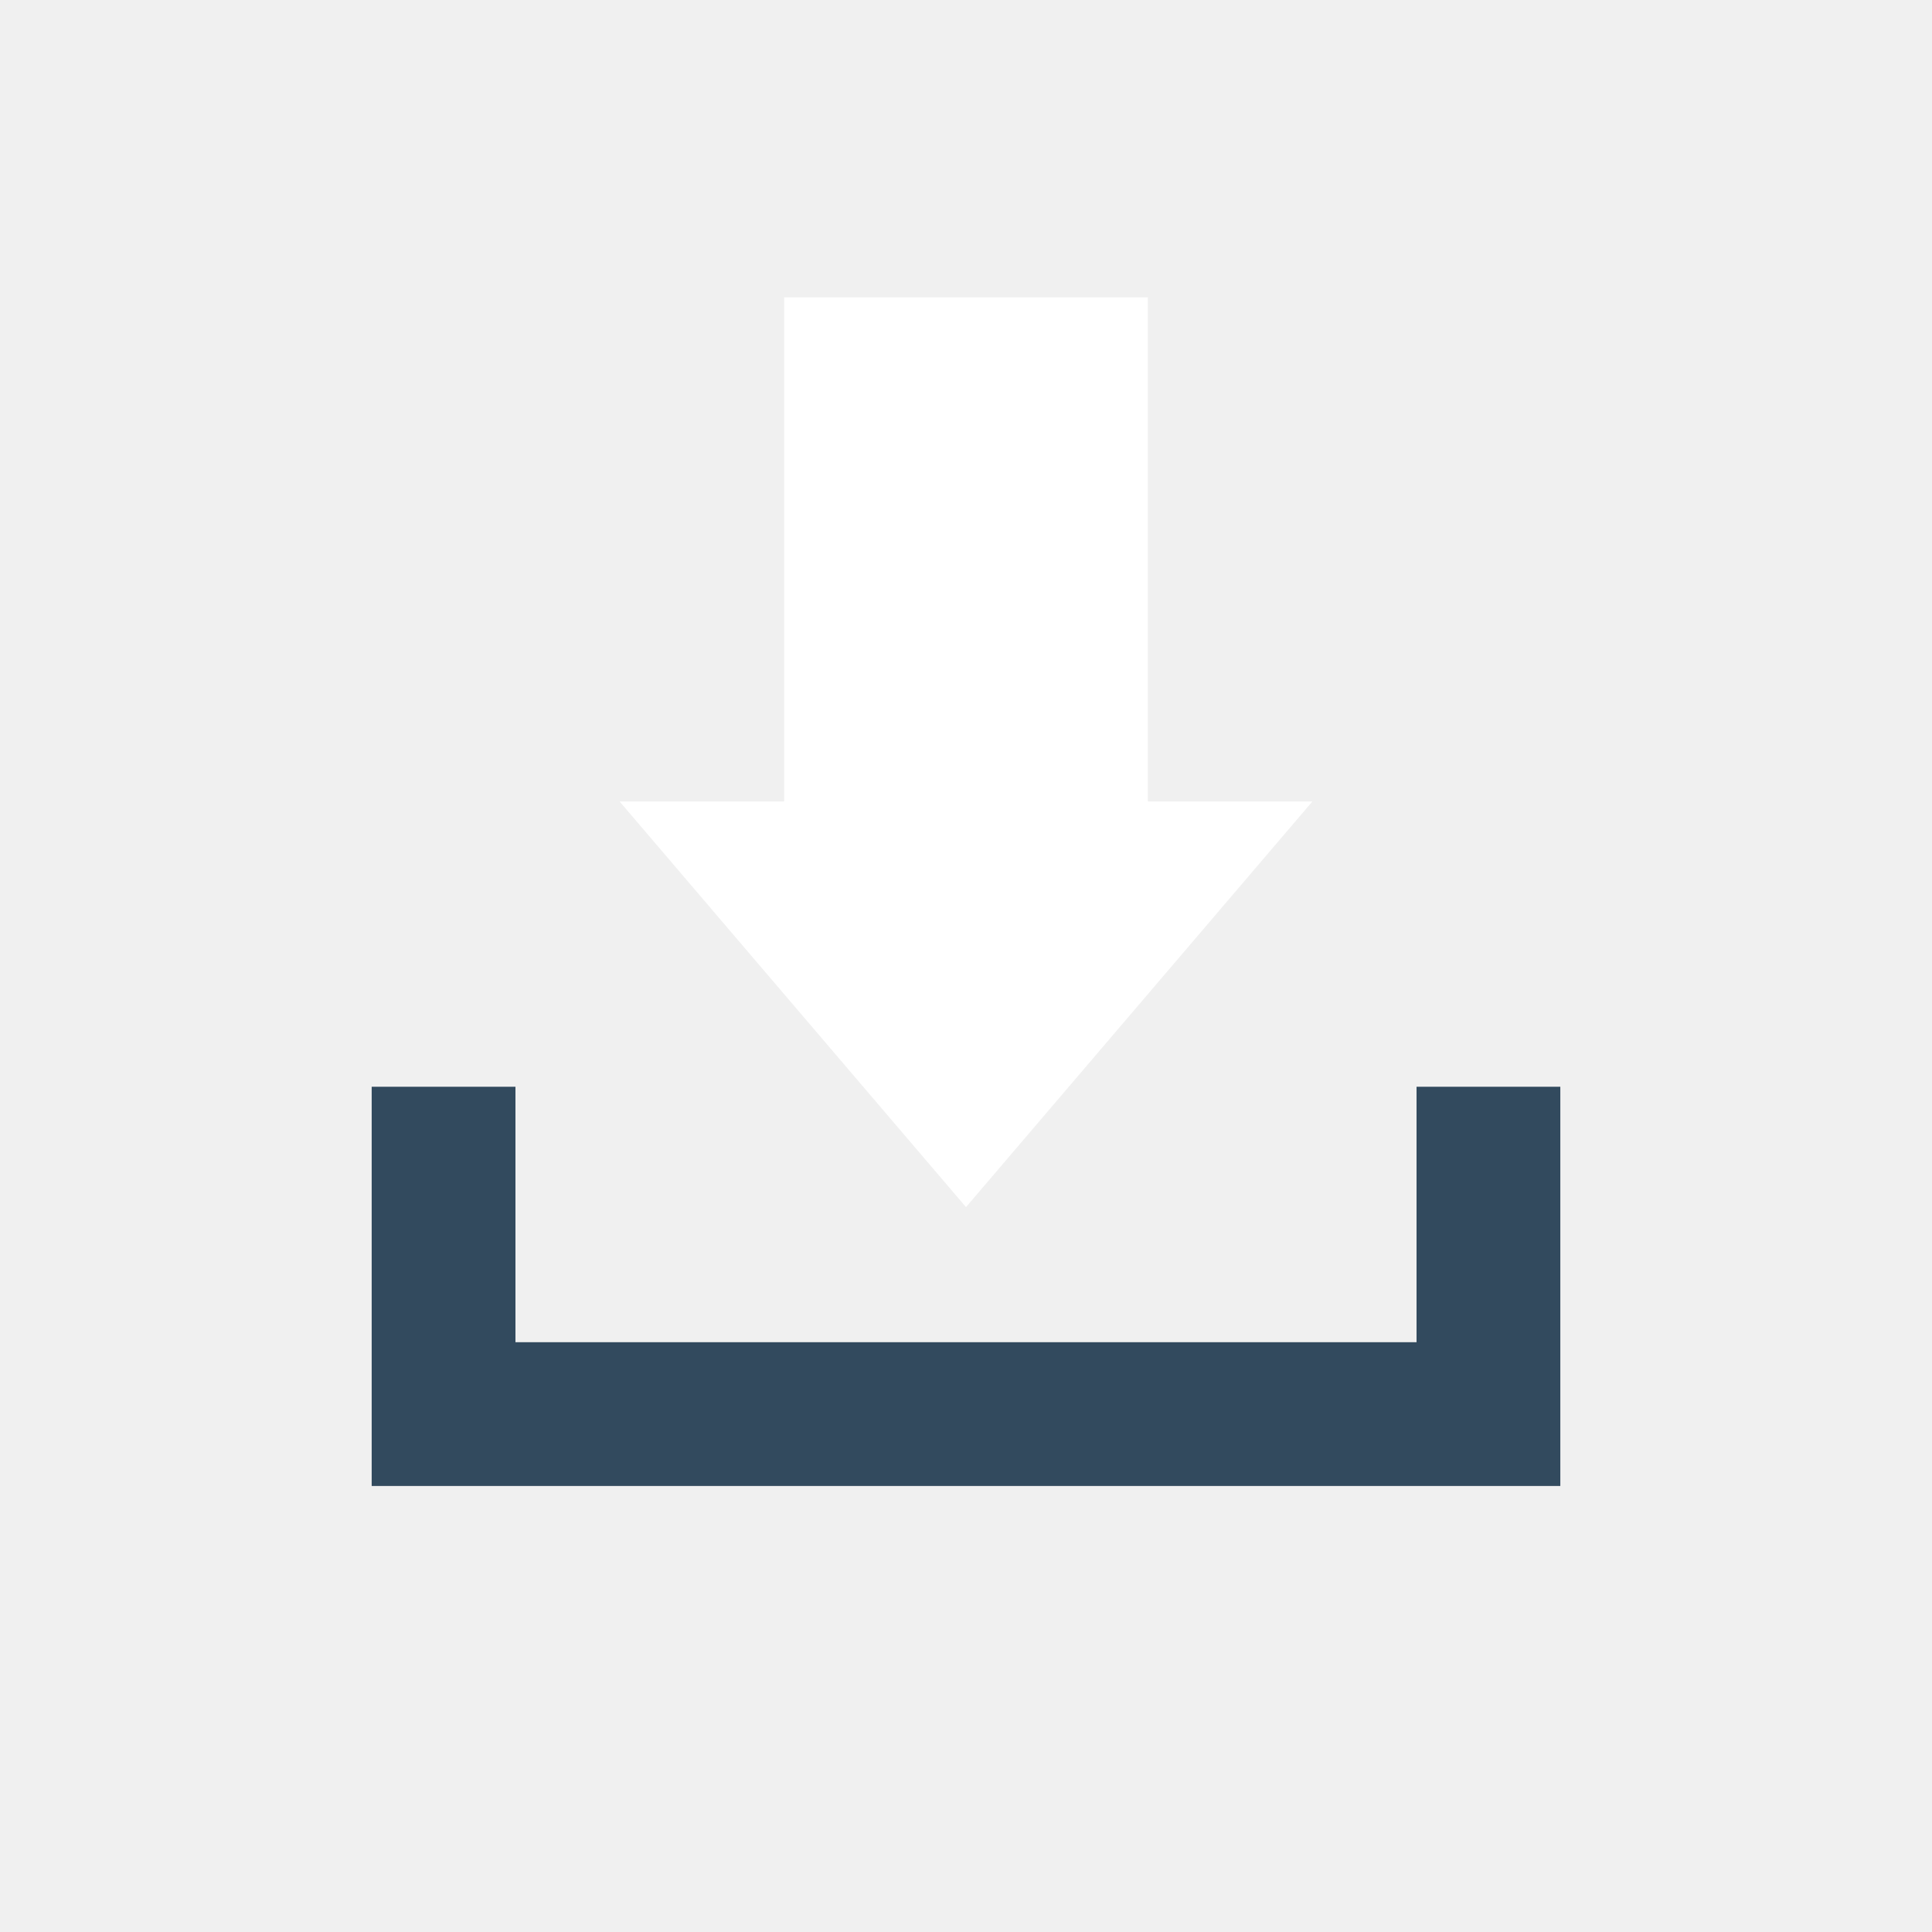
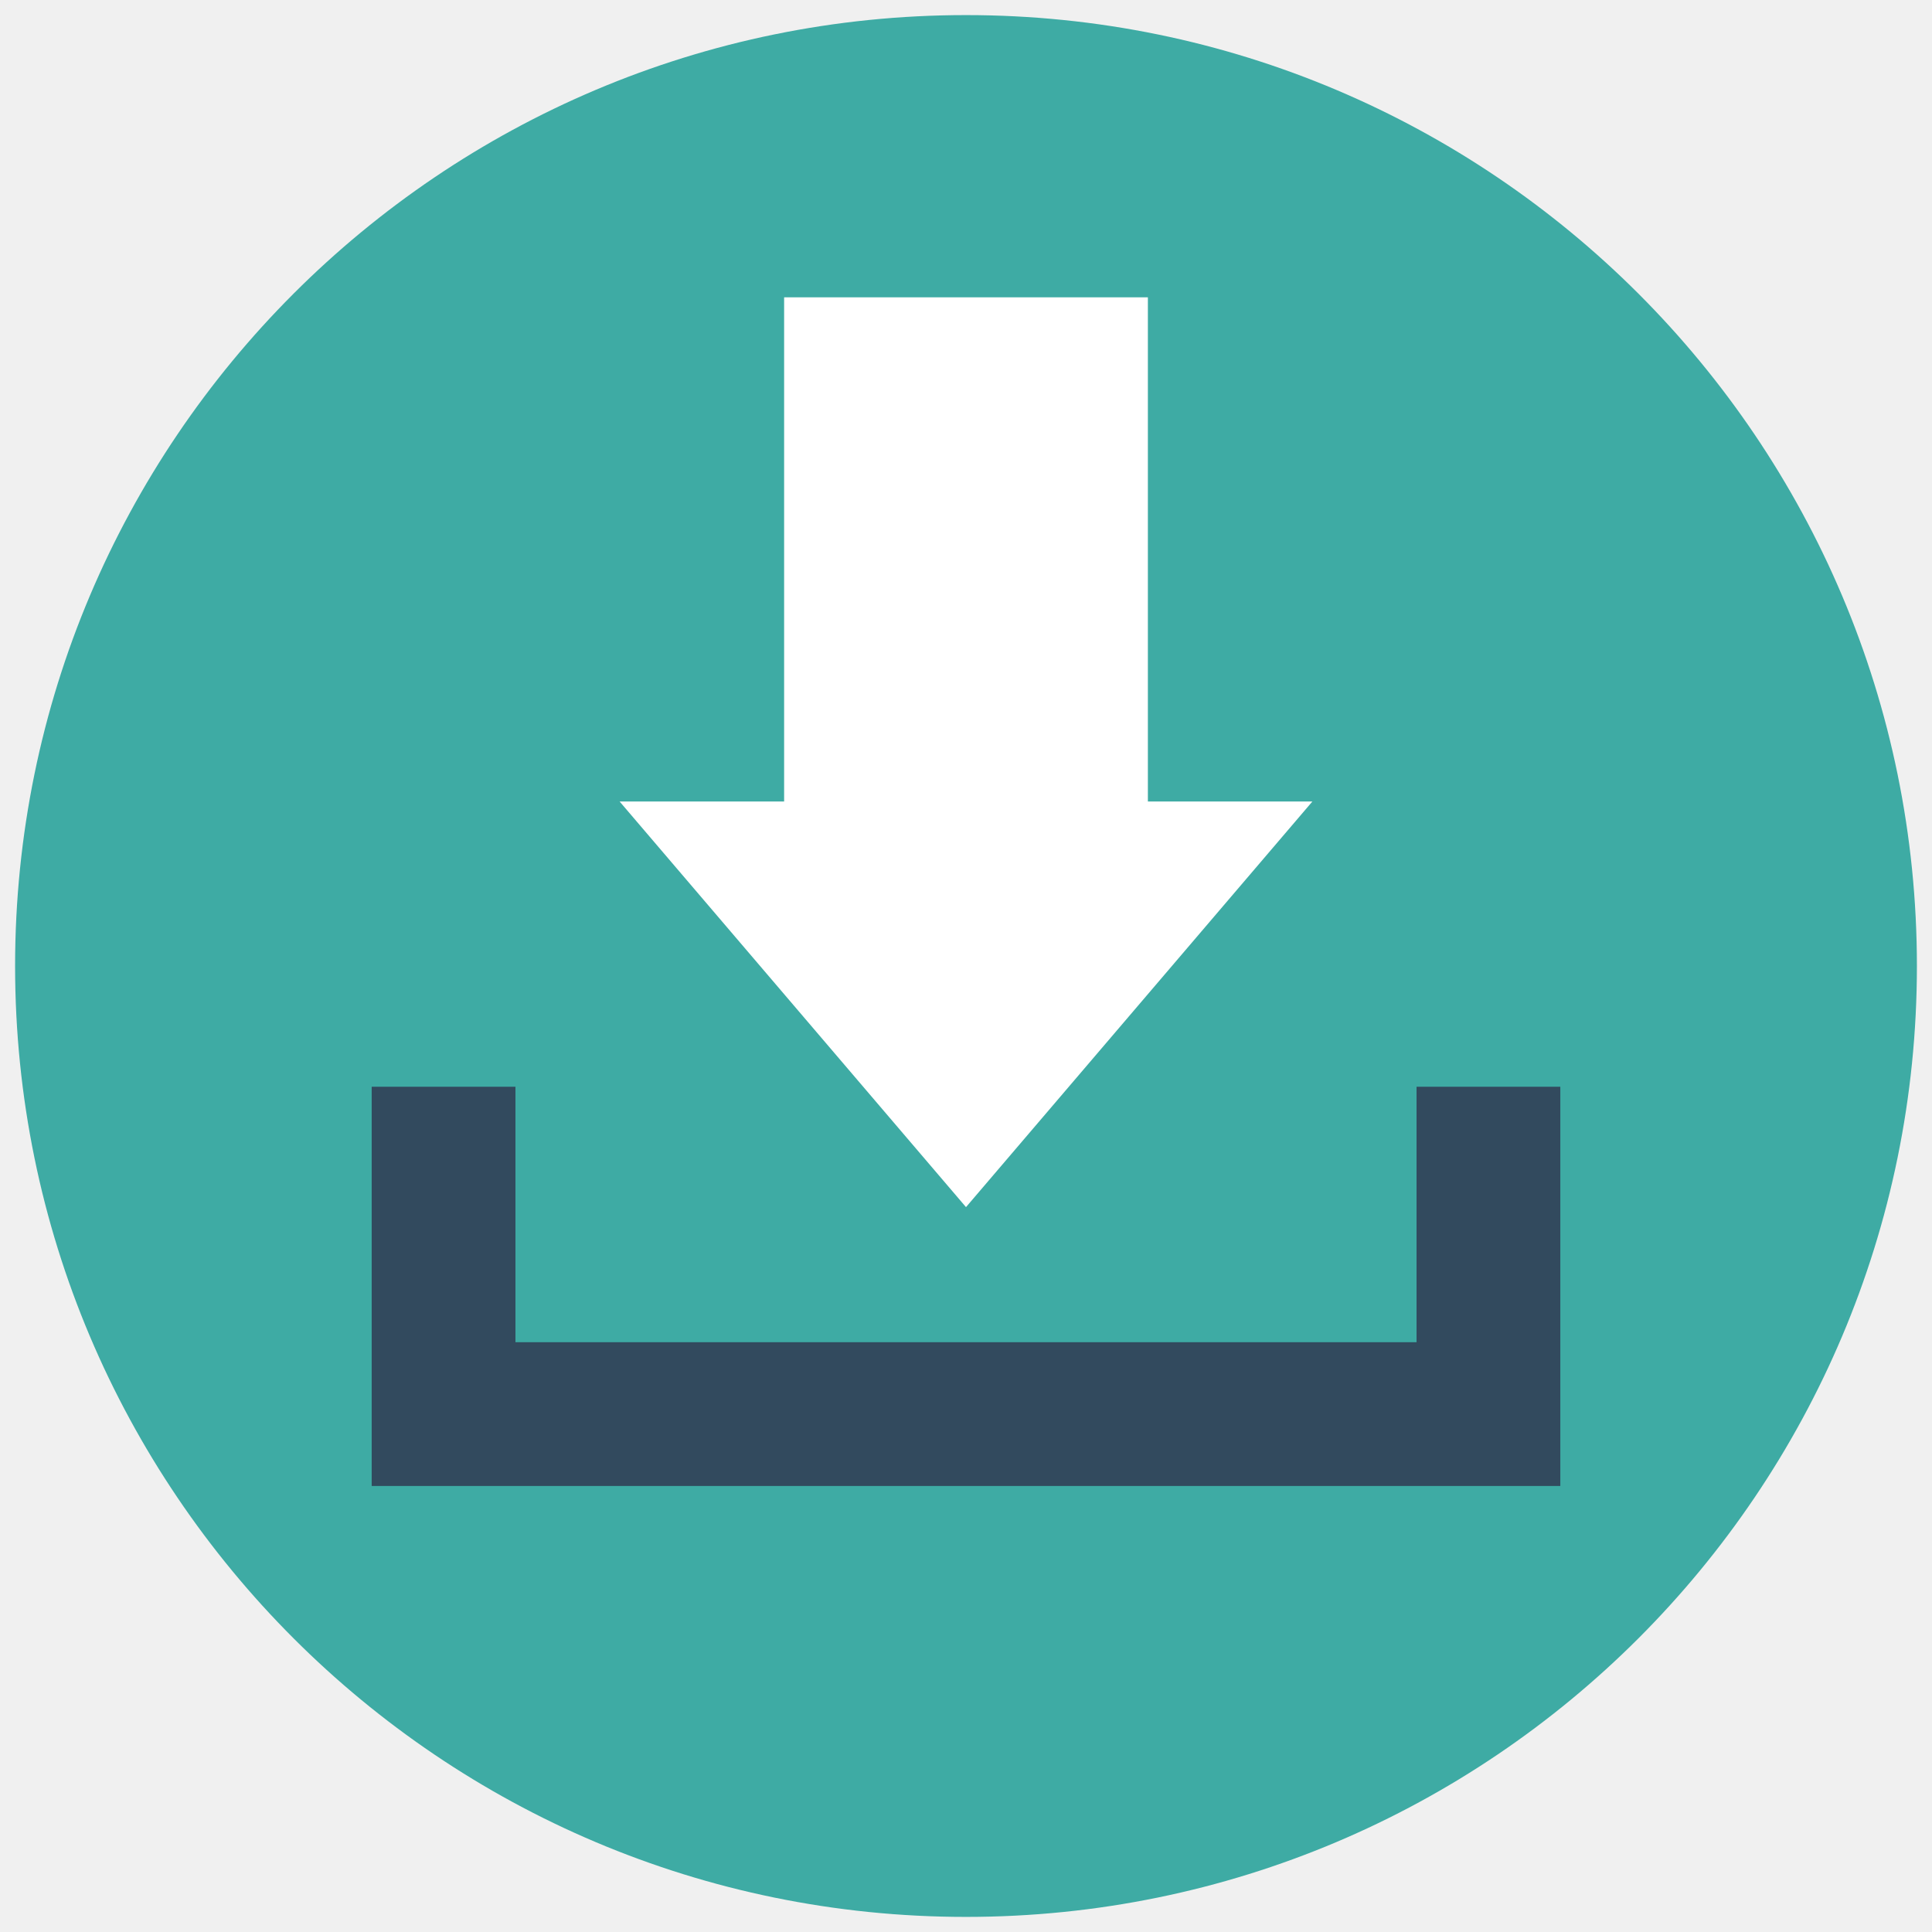
<svg xmlns="http://www.w3.org/2000/svg" version="1.1" id="Layer_1" x="0px" y="0px" viewBox="0 0 512 512" enable-background="new 0 0 512 512" xml:space="preserve">
  <g>
-     <circle fill="none" cx="256" cy="256" r="252" />
+     <circle fill="#3eaba4" cx="256" cy="256" r="252" />
    <g>
      <polygon fill="#324A5E" points="98.5,393.8 413.5,393.8 413.5,288 375.4,288 375.4,355.7 136.6,355.7 136.6,288 98.5,288   " />
      <polygon fill="#FFFFFF" points="207.8,212.4 207.8,78.8 304.2,78.8 304.2,212.4 347.8,212.4 256,319.9 164.2,212.4   " />
    </g>
  </g>
</svg>
